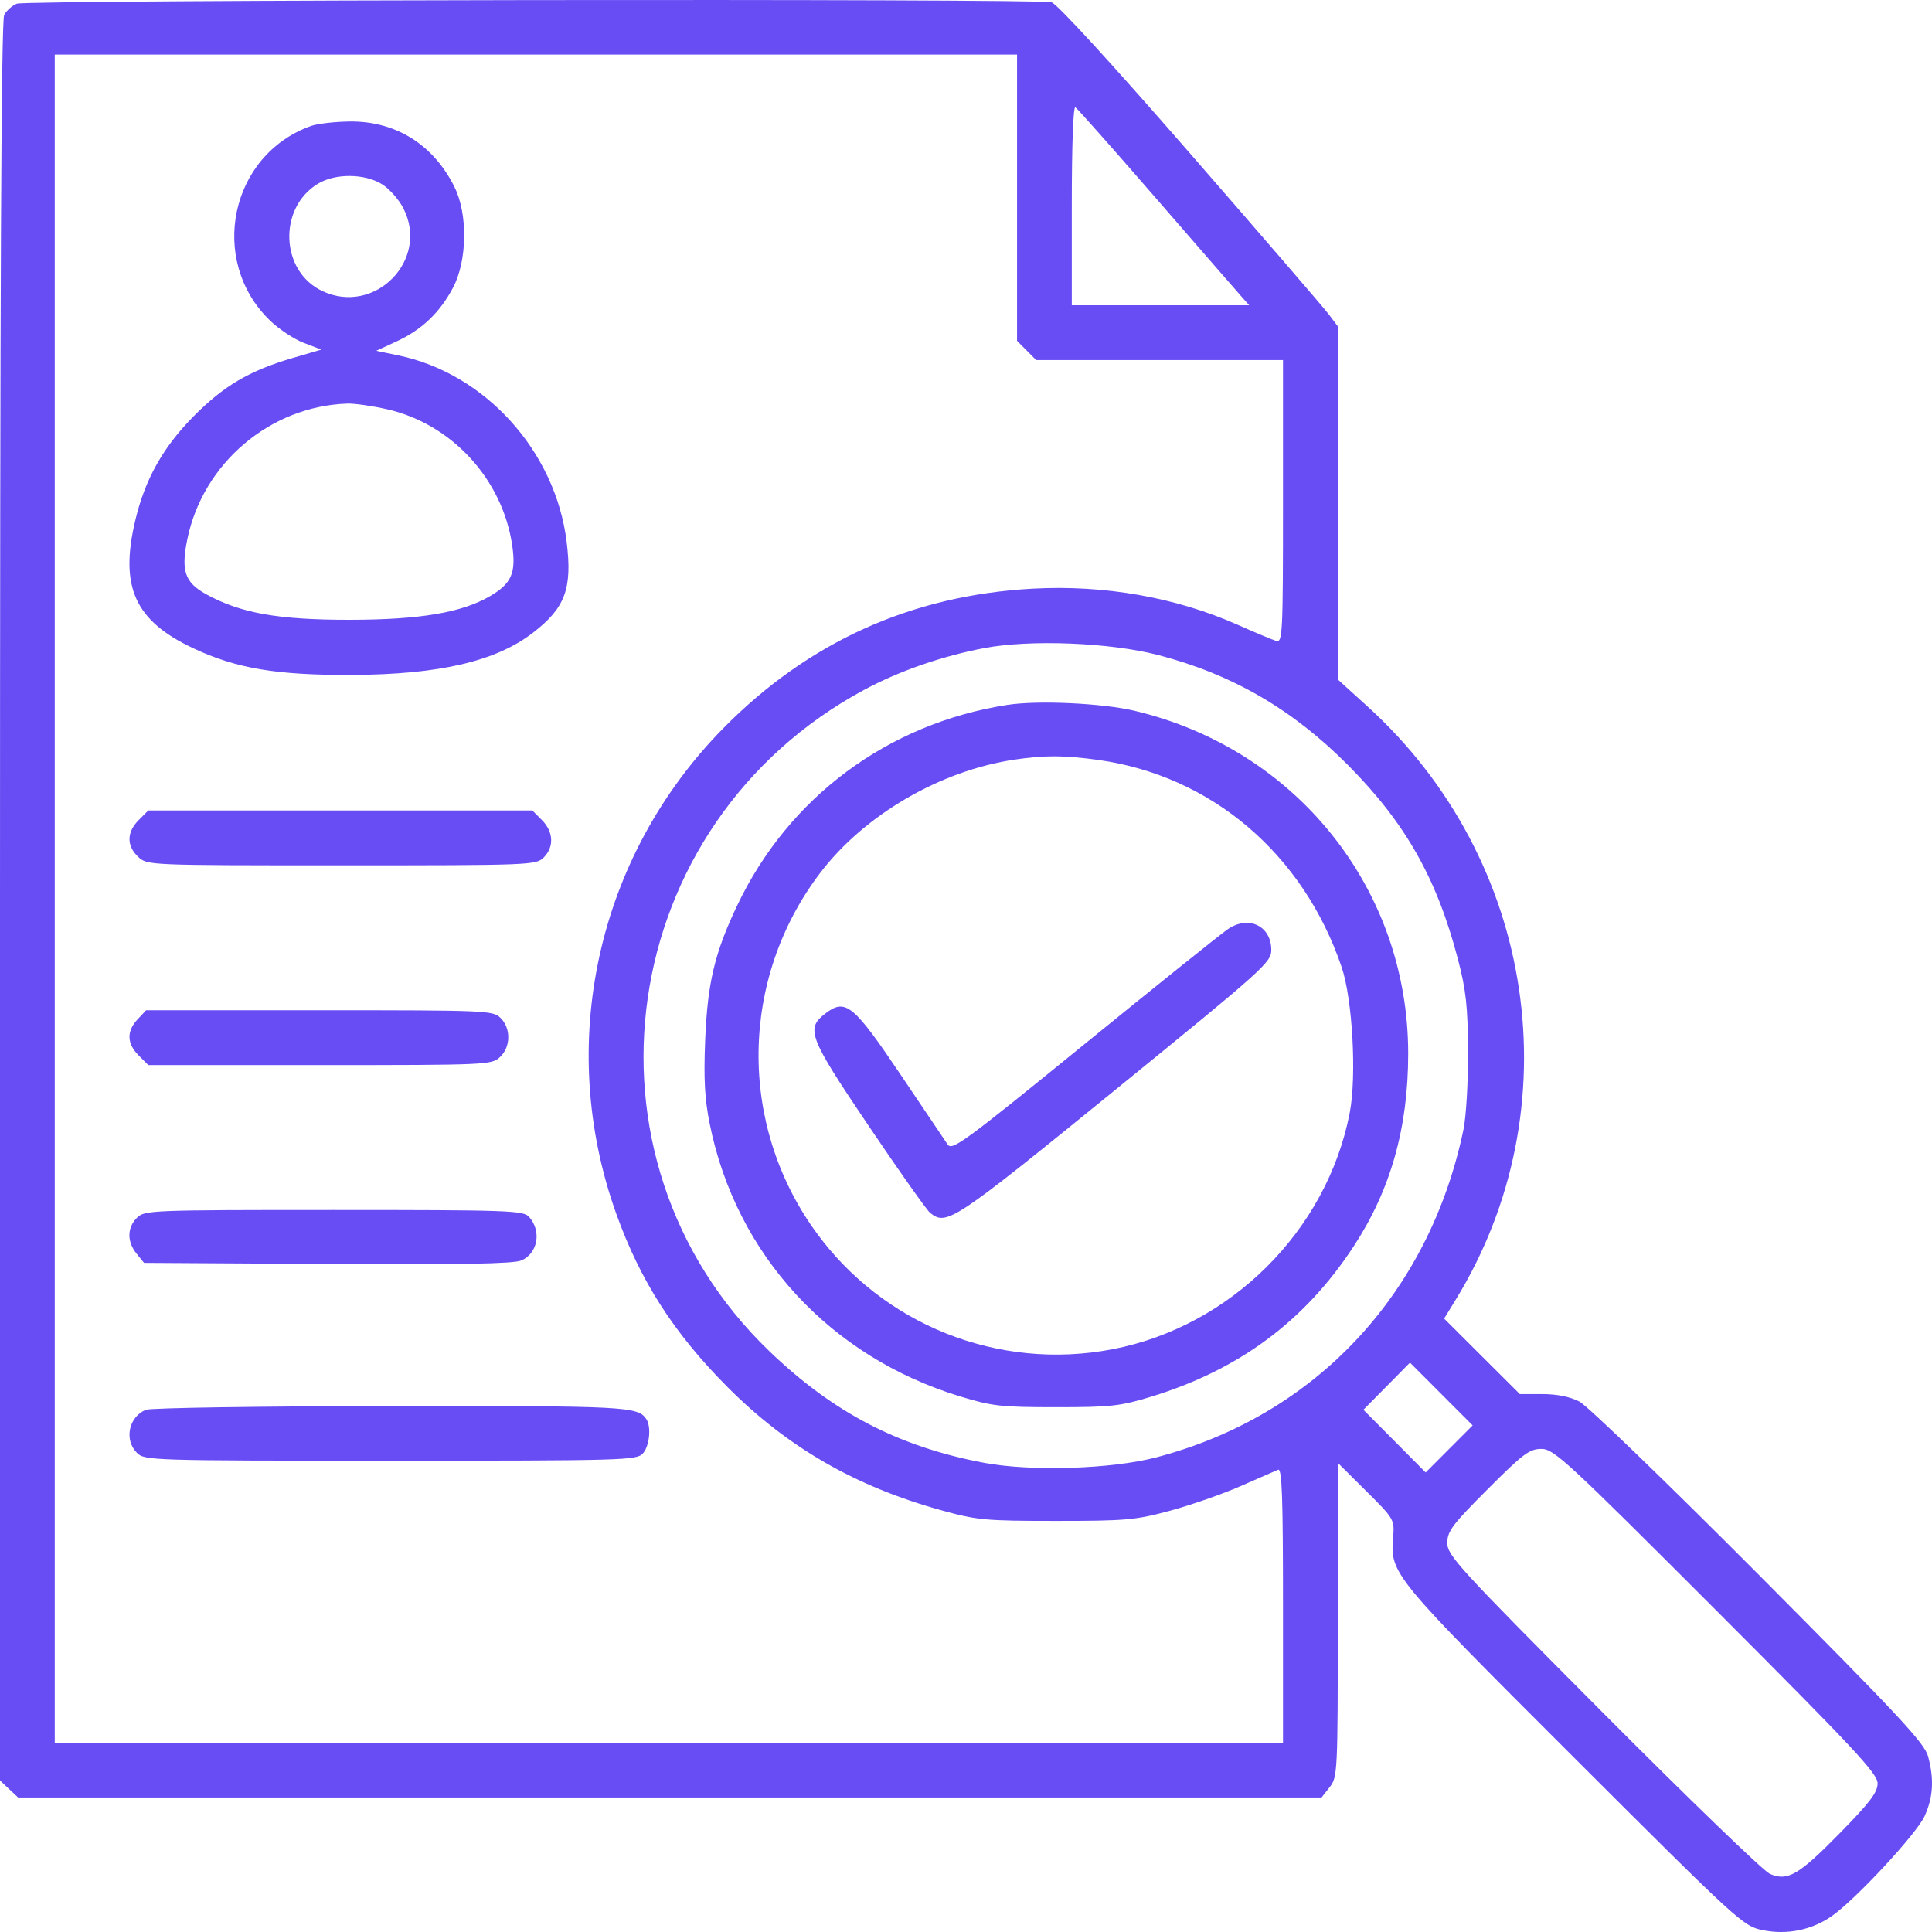
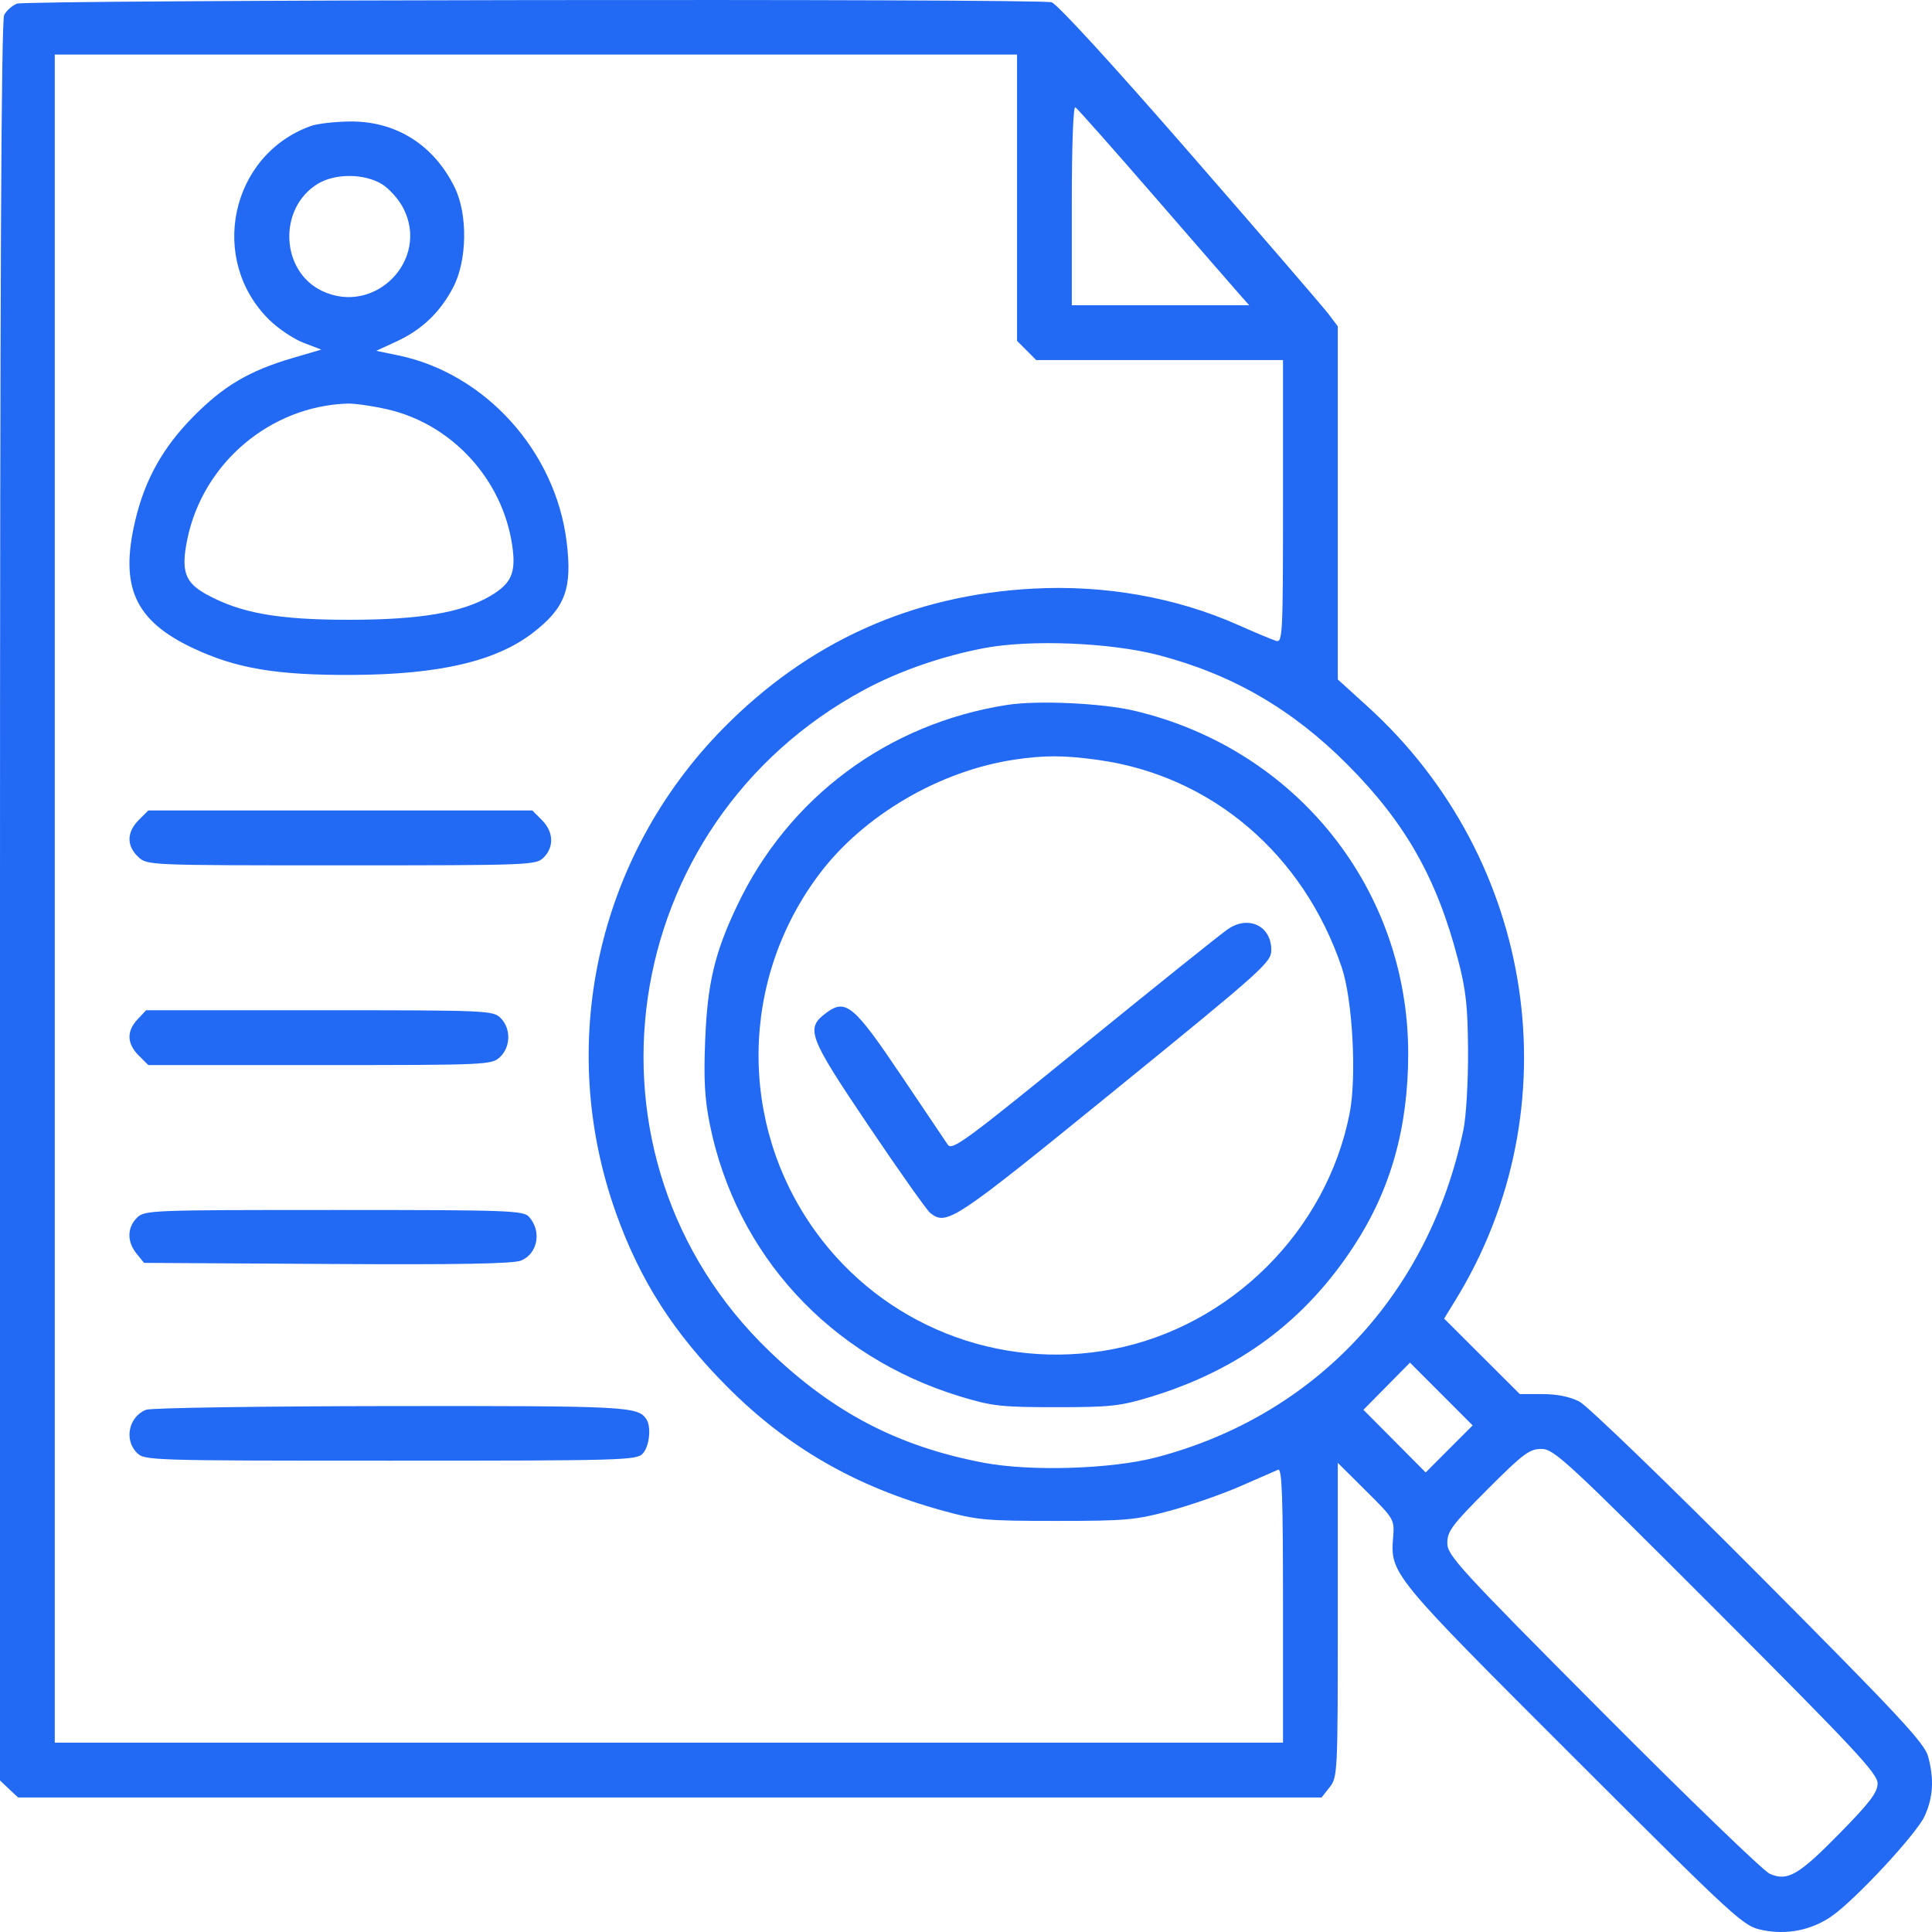
<svg xmlns="http://www.w3.org/2000/svg" width="50" height="50" viewBox="0 0 50 50" fill="none">
-   <path fill-rule="evenodd" clip-rule="evenodd" d="M0.437 0.095C0.315 0.144 0.167 0.275 0.108 0.386C0.032 0.527 0 7.433 0 23.333V46.078L0.234 46.299L0.469 46.519H17.335H34.202L34.412 46.252C34.616 45.992 34.622 45.879 34.622 41.921V37.858L35.356 38.588C36.082 39.309 36.091 39.325 36.054 39.785C35.979 40.73 36.01 40.767 40.72 45.471C44.99 49.735 45.112 49.847 45.609 49.95C46.241 50.081 46.877 49.954 47.398 49.595C48.012 49.171 49.6 47.462 49.81 46.999C50.031 46.512 50.058 46.044 49.899 45.455C49.806 45.111 49.14 44.396 45.521 40.759C43.173 38.4 41.083 36.382 40.877 36.274C40.633 36.147 40.297 36.079 39.917 36.079H39.333L38.353 35.102L37.374 34.125L37.668 33.646C40.717 28.685 39.76 22.243 35.384 18.276L34.622 17.584V13.015V8.446L34.394 8.142C34.269 7.974 32.655 6.102 30.807 3.98C28.781 1.652 27.355 0.097 27.214 0.059C26.843 -0.04 0.685 -0.005 0.437 0.095ZM26.321 5.117V8.821L26.569 9.07L26.817 9.319H30.011H33.204V12.98C33.204 16.419 33.194 16.637 33.027 16.586C32.93 16.557 32.481 16.369 32.031 16.169C30.427 15.458 28.584 15.133 26.726 15.234C23.596 15.404 20.921 16.611 18.718 18.848C15.445 22.172 14.375 27.03 15.95 31.416C16.573 33.151 17.438 34.5 18.82 35.889C20.384 37.46 22.142 38.473 24.378 39.09C25.286 39.341 25.505 39.361 27.333 39.361C29.143 39.361 29.388 39.339 30.286 39.096C30.824 38.95 31.644 38.664 32.108 38.46C32.572 38.256 33.008 38.066 33.078 38.036C33.178 37.994 33.204 38.734 33.204 41.541V45.1H17.311H1.417V23.256V1.412H13.869H26.321V5.117ZM29.924 5.139C31.023 6.406 32.014 7.546 32.126 7.671L32.329 7.9H30.033H27.738V5.309C27.738 3.751 27.775 2.741 27.831 2.776C27.883 2.808 28.824 3.871 29.924 5.139ZM8.048 3.26C5.957 4.006 5.379 6.733 6.983 8.291C7.213 8.515 7.607 8.777 7.859 8.873L8.316 9.048L7.574 9.265C6.45 9.596 5.792 9.984 5.007 10.777C4.215 11.579 3.748 12.414 3.498 13.48C3.094 15.195 3.493 16.067 5.004 16.778C6.118 17.301 7.159 17.476 9.111 17.467C11.362 17.457 12.829 17.116 13.787 16.38C14.63 15.732 14.815 15.233 14.664 14.017C14.374 11.675 12.558 9.666 10.31 9.198L9.737 9.079L10.259 8.838C10.918 8.534 11.383 8.091 11.725 7.443C12.092 6.748 12.111 5.547 11.765 4.846C11.225 3.748 10.247 3.133 9.06 3.144C8.671 3.148 8.215 3.2 8.048 3.26ZM9.887 4.768C10.076 4.885 10.326 5.166 10.441 5.394C11.122 6.73 9.697 8.177 8.336 7.53C7.257 7.018 7.192 5.387 8.224 4.757C8.673 4.483 9.434 4.487 9.887 4.768ZM10.023 10.593C11.693 10.973 13.007 12.405 13.256 14.116C13.36 14.825 13.239 15.101 12.685 15.426C11.955 15.854 10.87 16.038 9.06 16.04C7.196 16.042 6.224 15.869 5.331 15.376C4.783 15.073 4.68 14.771 4.848 13.955C5.252 11.986 6.992 10.511 8.99 10.445C9.174 10.439 9.638 10.505 10.023 10.593ZM29.977 16.953C31.887 17.45 33.451 18.357 34.882 19.797C36.372 21.296 37.184 22.729 37.73 24.82C37.94 25.62 37.986 26.04 37.993 27.209C37.997 27.994 37.944 28.9 37.874 29.236C36.984 33.493 34.037 36.638 29.926 37.716C28.765 38.02 26.683 38.086 25.466 37.857C23.259 37.441 21.566 36.561 19.909 34.967C14.684 29.943 15.926 21.316 22.372 17.849C23.275 17.364 24.384 16.979 25.476 16.772C26.669 16.546 28.73 16.629 29.977 16.953ZM26.067 18.243C22.976 18.724 20.405 20.636 19.074 23.443C18.494 24.665 18.31 25.442 18.25 26.913C18.209 27.931 18.237 28.438 18.369 29.093C19.05 32.472 21.481 35.115 24.853 36.141C25.677 36.392 25.913 36.418 27.333 36.418C28.746 36.418 28.99 36.391 29.791 36.147C32.069 35.45 33.772 34.186 35.038 32.248C35.991 30.791 36.444 29.185 36.444 27.266C36.444 23.009 33.548 19.384 29.358 18.394C28.521 18.197 26.855 18.12 26.067 18.243ZM28.414 19.666C31.349 20.072 33.728 22.096 34.723 25.032C35.004 25.862 35.114 27.858 34.93 28.804C34.339 31.851 31.846 34.333 28.788 34.919C25.84 35.483 22.845 34.291 21.095 31.856C19.101 29.081 19.148 25.341 21.212 22.61C22.357 21.094 24.33 19.942 26.268 19.657C27.037 19.543 27.543 19.546 28.414 19.666ZM3.589 21.224C3.277 21.537 3.272 21.889 3.575 22.174C3.809 22.394 3.814 22.395 8.839 22.395C13.734 22.395 13.874 22.389 14.071 22.192C14.345 21.918 14.326 21.526 14.025 21.224L13.777 20.975H8.807H3.838L3.589 21.224ZM31.778 24.046C31.588 24.176 29.907 25.524 28.041 27.043C24.974 29.541 24.639 29.787 24.527 29.622C24.459 29.521 23.913 28.71 23.312 27.818C22.099 26.015 21.887 25.838 21.385 26.211C20.84 26.617 20.912 26.81 22.48 29.137C23.269 30.307 23.986 31.321 24.073 31.39C24.501 31.729 24.664 31.621 28.846 28.22C32.706 25.08 32.901 24.906 32.901 24.586C32.901 23.963 32.314 23.68 31.778 24.046ZM3.561 26.38C3.272 26.687 3.282 27.008 3.589 27.315L3.838 27.564H8.277C12.605 27.564 12.723 27.559 12.939 27.357C13.218 27.097 13.227 26.617 12.958 26.348C12.761 26.151 12.62 26.145 8.268 26.145H3.781L3.561 26.38ZM3.543 31.517C3.288 31.773 3.284 32.135 3.534 32.444L3.728 32.683L8.466 32.711C11.879 32.732 13.284 32.707 13.488 32.622C13.918 32.444 14.023 31.862 13.692 31.492C13.546 31.328 13.173 31.314 8.64 31.314C3.881 31.314 3.74 31.32 3.543 31.517ZM37.504 37.498L36.896 38.107L36.091 37.296L35.285 36.485L35.888 35.875L36.49 35.265L37.301 36.077L38.112 36.889L37.504 37.498ZM3.778 36.485C3.331 36.665 3.206 37.261 3.543 37.599C3.741 37.797 3.881 37.802 10.108 37.802C16.142 37.802 16.478 37.792 16.637 37.616C16.809 37.426 16.86 36.926 16.727 36.727C16.507 36.398 16.217 36.383 10.105 36.389C6.746 36.393 3.899 36.436 3.778 36.485ZM44.416 41.678C47.993 45.26 48.592 45.901 48.592 46.153C48.592 46.387 48.396 46.645 47.616 47.441C46.545 48.532 46.262 48.696 45.801 48.494C45.638 48.423 43.694 46.545 41.48 44.322C37.754 40.579 37.456 40.254 37.456 39.933C37.456 39.628 37.583 39.459 38.499 38.542C39.418 37.621 39.583 37.498 39.891 37.498C40.215 37.498 40.532 37.791 44.416 41.678Z" fill="#684DF4" />
+   <path fill-rule="evenodd" clip-rule="evenodd" d="M0.437 0.095C0.315 0.144 0.167 0.275 0.108 0.386C0.032 0.527 0 7.433 0 23.333V46.078L0.234 46.299L0.469 46.519H17.335H34.202L34.412 46.252C34.616 45.992 34.622 45.879 34.622 41.921V37.858L35.356 38.588C36.082 39.309 36.091 39.325 36.054 39.785C35.979 40.73 36.01 40.767 40.72 45.471C44.99 49.735 45.112 49.847 45.609 49.95C46.241 50.081 46.877 49.954 47.398 49.595C48.012 49.171 49.6 47.462 49.81 46.999C50.031 46.512 50.058 46.044 49.899 45.455C49.806 45.111 49.14 44.396 45.521 40.759C43.173 38.4 41.083 36.382 40.877 36.274C40.633 36.147 40.297 36.079 39.917 36.079H39.333L38.353 35.102L37.374 34.125L37.668 33.646C40.717 28.685 39.76 22.243 35.384 18.276L34.622 17.584V13.015V8.446L34.394 8.142C34.269 7.974 32.655 6.102 30.807 3.98C28.781 1.652 27.355 0.097 27.214 0.059C26.843 -0.04 0.685 -0.005 0.437 0.095ZM26.321 5.117V8.821L26.569 9.07L26.817 9.319H30.011H33.204V12.98C33.204 16.419 33.194 16.637 33.027 16.586C32.93 16.557 32.481 16.369 32.031 16.169C30.427 15.458 28.584 15.133 26.726 15.234C23.596 15.404 20.921 16.611 18.718 18.848C15.445 22.172 14.375 27.03 15.95 31.416C16.573 33.151 17.438 34.5 18.82 35.889C20.384 37.46 22.142 38.473 24.378 39.09C25.286 39.341 25.505 39.361 27.333 39.361C29.143 39.361 29.388 39.339 30.286 39.096C30.824 38.95 31.644 38.664 32.108 38.46C32.572 38.256 33.008 38.066 33.078 38.036C33.178 37.994 33.204 38.734 33.204 41.541V45.1H17.311H1.417V23.256V1.412H13.869H26.321V5.117ZM29.924 5.139C31.023 6.406 32.014 7.546 32.126 7.671L32.329 7.9H30.033H27.738V5.309C27.738 3.751 27.775 2.741 27.831 2.776C27.883 2.808 28.824 3.871 29.924 5.139ZM8.048 3.26C5.957 4.006 5.379 6.733 6.983 8.291C7.213 8.515 7.607 8.777 7.859 8.873L8.316 9.048L7.574 9.265C6.45 9.596 5.792 9.984 5.007 10.777C4.215 11.579 3.748 12.414 3.498 13.48C3.094 15.195 3.493 16.067 5.004 16.778C6.118 17.301 7.159 17.476 9.111 17.467C11.362 17.457 12.829 17.116 13.787 16.38C14.63 15.732 14.815 15.233 14.664 14.017C14.374 11.675 12.558 9.666 10.31 9.198L9.737 9.079L10.259 8.838C10.918 8.534 11.383 8.091 11.725 7.443C12.092 6.748 12.111 5.547 11.765 4.846C11.225 3.748 10.247 3.133 9.06 3.144C8.671 3.148 8.215 3.2 8.048 3.26ZM9.887 4.768C10.076 4.885 10.326 5.166 10.441 5.394C11.122 6.73 9.697 8.177 8.336 7.53C7.257 7.018 7.192 5.387 8.224 4.757C8.673 4.483 9.434 4.487 9.887 4.768ZM10.023 10.593C11.693 10.973 13.007 12.405 13.256 14.116C13.36 14.825 13.239 15.101 12.685 15.426C11.955 15.854 10.87 16.038 9.06 16.04C7.196 16.042 6.224 15.869 5.331 15.376C4.783 15.073 4.68 14.771 4.848 13.955C5.252 11.986 6.992 10.511 8.99 10.445C9.174 10.439 9.638 10.505 10.023 10.593ZM29.977 16.953C31.887 17.45 33.451 18.357 34.882 19.797C36.372 21.296 37.184 22.729 37.73 24.82C37.94 25.62 37.986 26.04 37.993 27.209C37.997 27.994 37.944 28.9 37.874 29.236C36.984 33.493 34.037 36.638 29.926 37.716C28.765 38.02 26.683 38.086 25.466 37.857C23.259 37.441 21.566 36.561 19.909 34.967C14.684 29.943 15.926 21.316 22.372 17.849C23.275 17.364 24.384 16.979 25.476 16.772C26.669 16.546 28.73 16.629 29.977 16.953ZM26.067 18.243C22.976 18.724 20.405 20.636 19.074 23.443C18.494 24.665 18.31 25.442 18.25 26.913C18.209 27.931 18.237 28.438 18.369 29.093C19.05 32.472 21.481 35.115 24.853 36.141C25.677 36.392 25.913 36.418 27.333 36.418C28.746 36.418 28.99 36.391 29.791 36.147C32.069 35.45 33.772 34.186 35.038 32.248C35.991 30.791 36.444 29.185 36.444 27.266C36.444 23.009 33.548 19.384 29.358 18.394C28.521 18.197 26.855 18.12 26.067 18.243ZM28.414 19.666C31.349 20.072 33.728 22.096 34.723 25.032C35.004 25.862 35.114 27.858 34.93 28.804C34.339 31.851 31.846 34.333 28.788 34.919C25.84 35.483 22.845 34.291 21.095 31.856C19.101 29.081 19.148 25.341 21.212 22.61C22.357 21.094 24.33 19.942 26.268 19.657C27.037 19.543 27.543 19.546 28.414 19.666ZM3.589 21.224C3.277 21.537 3.272 21.889 3.575 22.174C3.809 22.394 3.814 22.395 8.839 22.395C13.734 22.395 13.874 22.389 14.071 22.192C14.345 21.918 14.326 21.526 14.025 21.224L13.777 20.975H8.807H3.838L3.589 21.224ZM31.778 24.046C31.588 24.176 29.907 25.524 28.041 27.043C24.974 29.541 24.639 29.787 24.527 29.622C24.459 29.521 23.913 28.71 23.312 27.818C22.099 26.015 21.887 25.838 21.385 26.211C20.84 26.617 20.912 26.81 22.48 29.137C23.269 30.307 23.986 31.321 24.073 31.39C24.501 31.729 24.664 31.621 28.846 28.22C32.706 25.08 32.901 24.906 32.901 24.586C32.901 23.963 32.314 23.68 31.778 24.046ZM3.561 26.38C3.272 26.687 3.282 27.008 3.589 27.315L3.838 27.564H8.277C12.605 27.564 12.723 27.559 12.939 27.357C13.218 27.097 13.227 26.617 12.958 26.348C12.761 26.151 12.62 26.145 8.268 26.145H3.781L3.561 26.38ZM3.543 31.517C3.288 31.773 3.284 32.135 3.534 32.444L3.728 32.683L8.466 32.711C11.879 32.732 13.284 32.707 13.488 32.622C13.918 32.444 14.023 31.862 13.692 31.492C13.546 31.328 13.173 31.314 8.64 31.314C3.881 31.314 3.74 31.32 3.543 31.517ZM37.504 37.498L36.896 38.107L36.091 37.296L35.285 36.485L35.888 35.875L36.49 35.265L37.301 36.077L38.112 36.889L37.504 37.498ZM3.778 36.485C3.331 36.665 3.206 37.261 3.543 37.599C3.741 37.797 3.881 37.802 10.108 37.802C16.142 37.802 16.478 37.792 16.637 37.616C16.809 37.426 16.86 36.926 16.727 36.727C16.507 36.398 16.217 36.383 10.105 36.389C6.746 36.393 3.899 36.436 3.778 36.485ZM44.416 41.678C47.993 45.26 48.592 45.901 48.592 46.153C48.592 46.387 48.396 46.645 47.616 47.441C46.545 48.532 46.262 48.696 45.801 48.494C45.638 48.423 43.694 46.545 41.48 44.322C37.754 40.579 37.456 40.254 37.456 39.933C37.456 39.628 37.583 39.459 38.499 38.542C39.418 37.621 39.583 37.498 39.891 37.498C40.215 37.498 40.532 37.791 44.416 41.678Z" fill="#2269F4" />
</svg>
